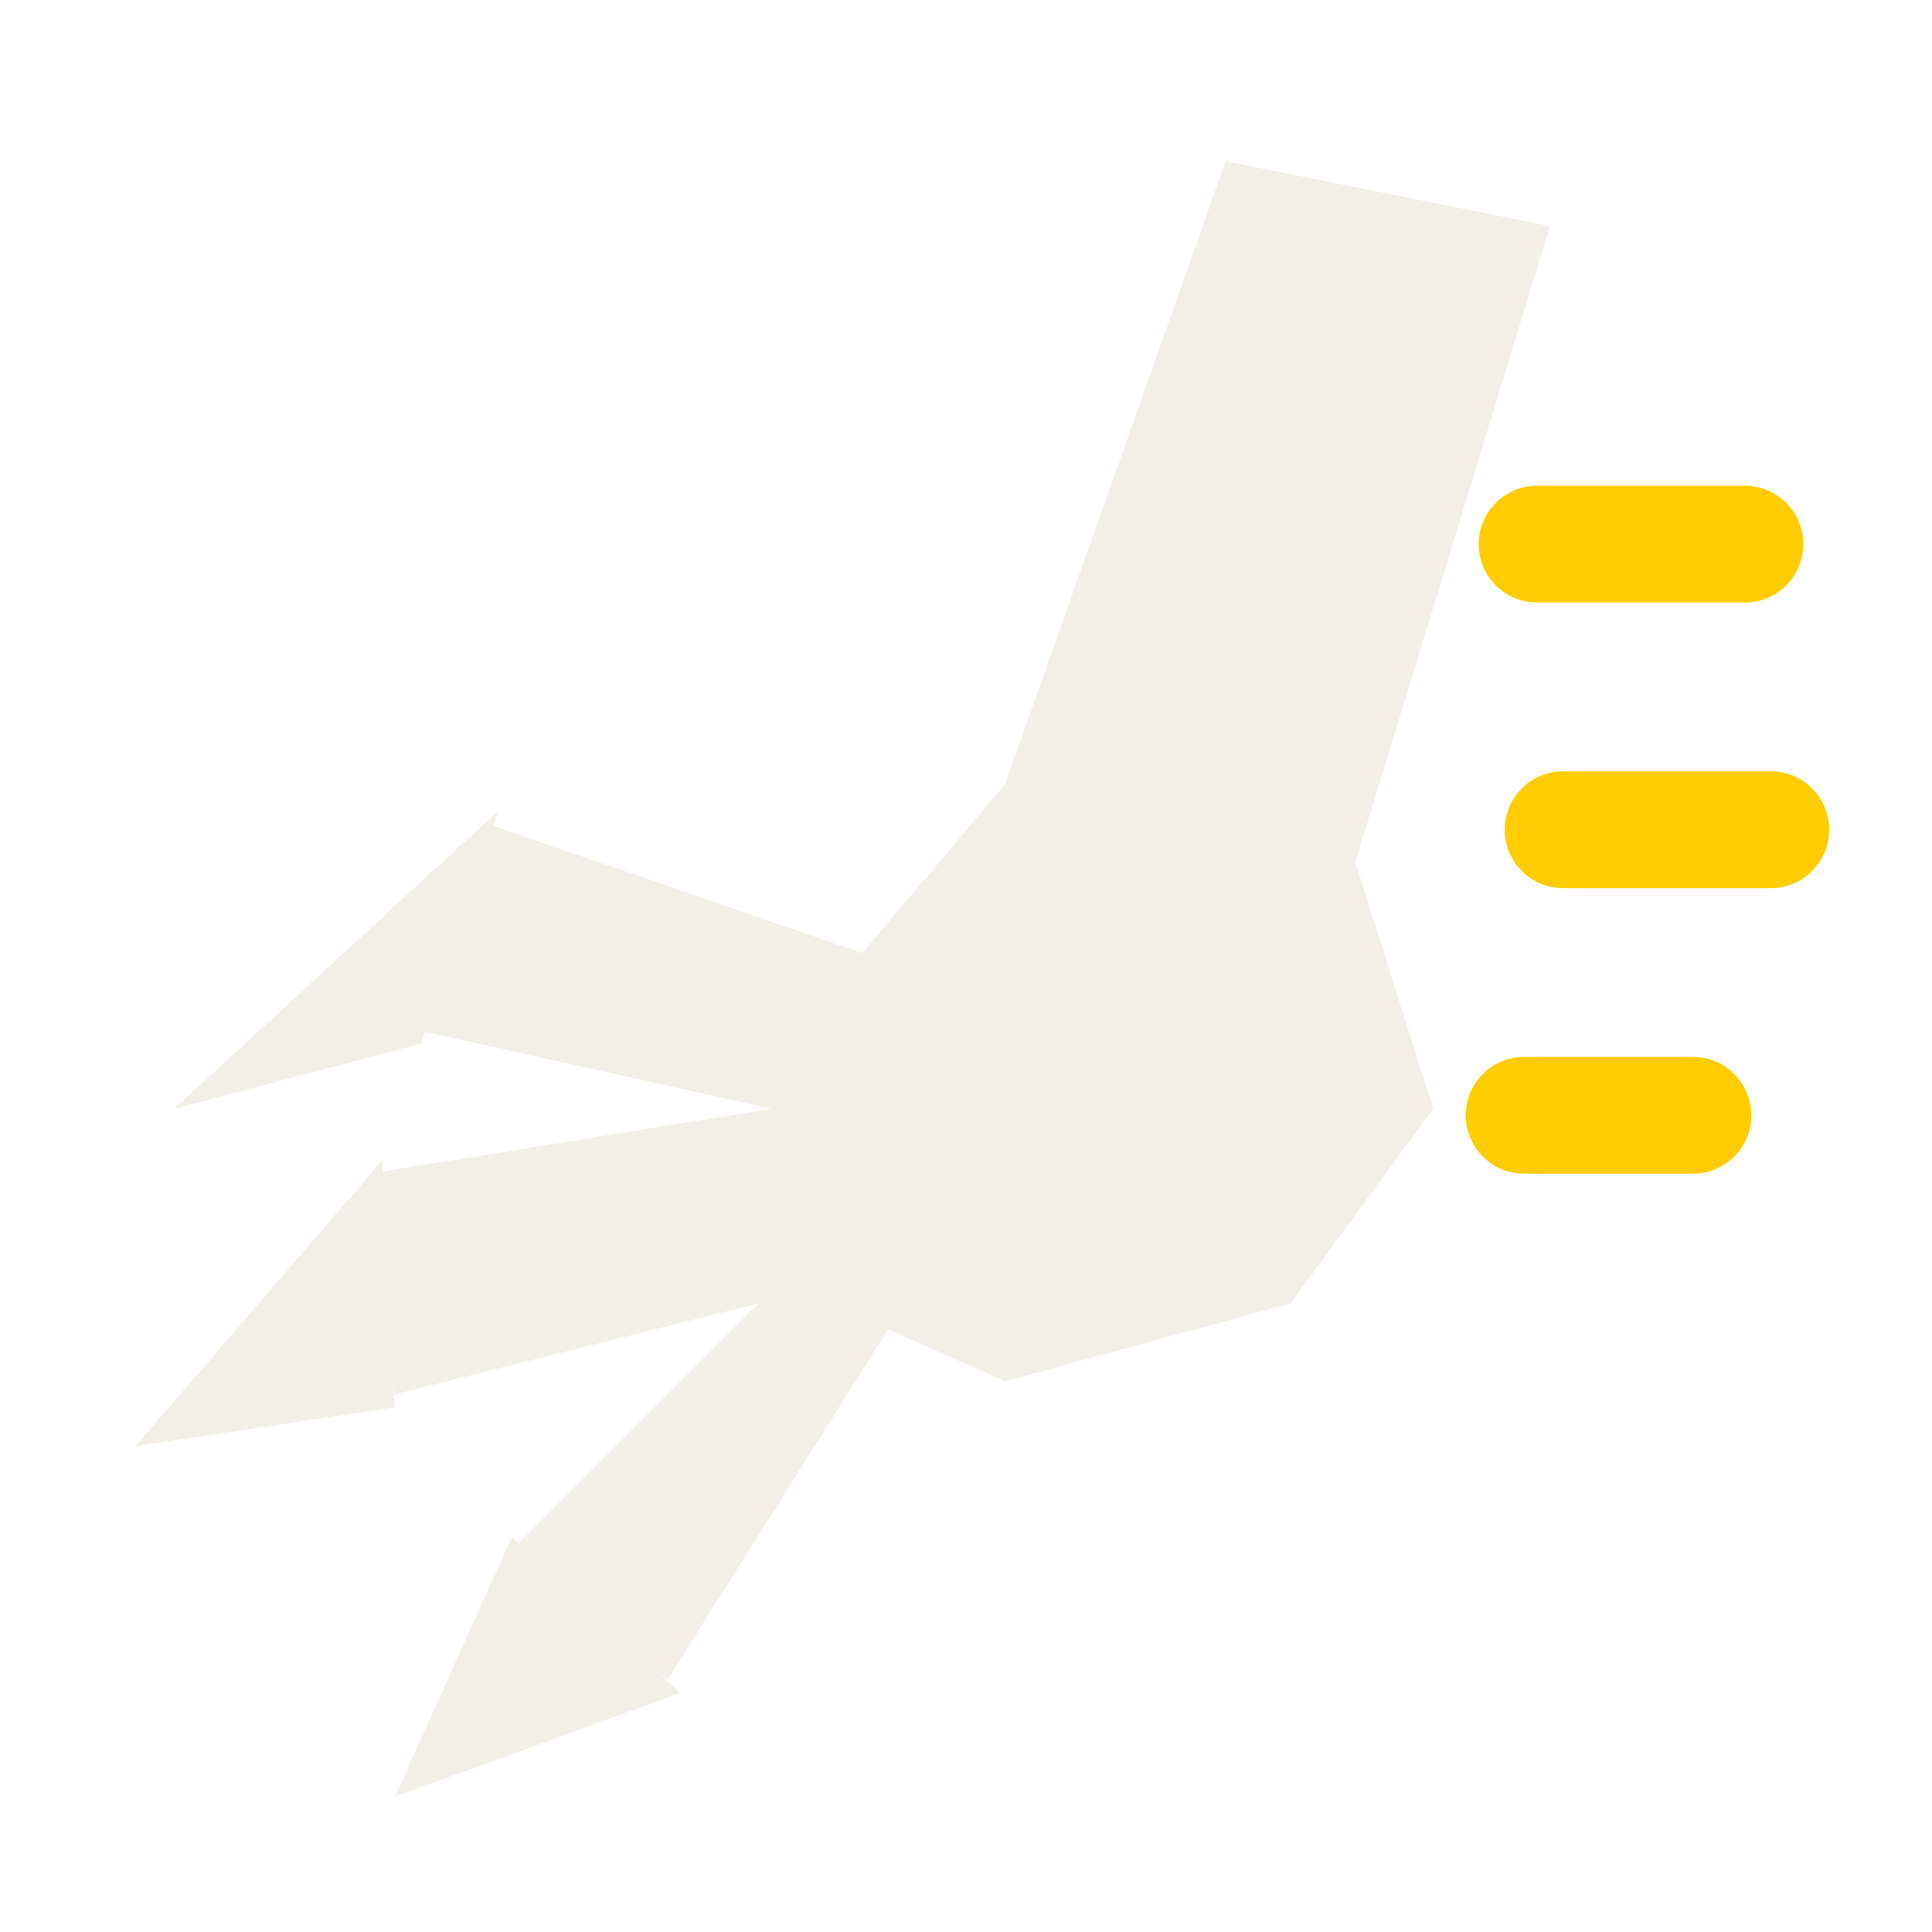
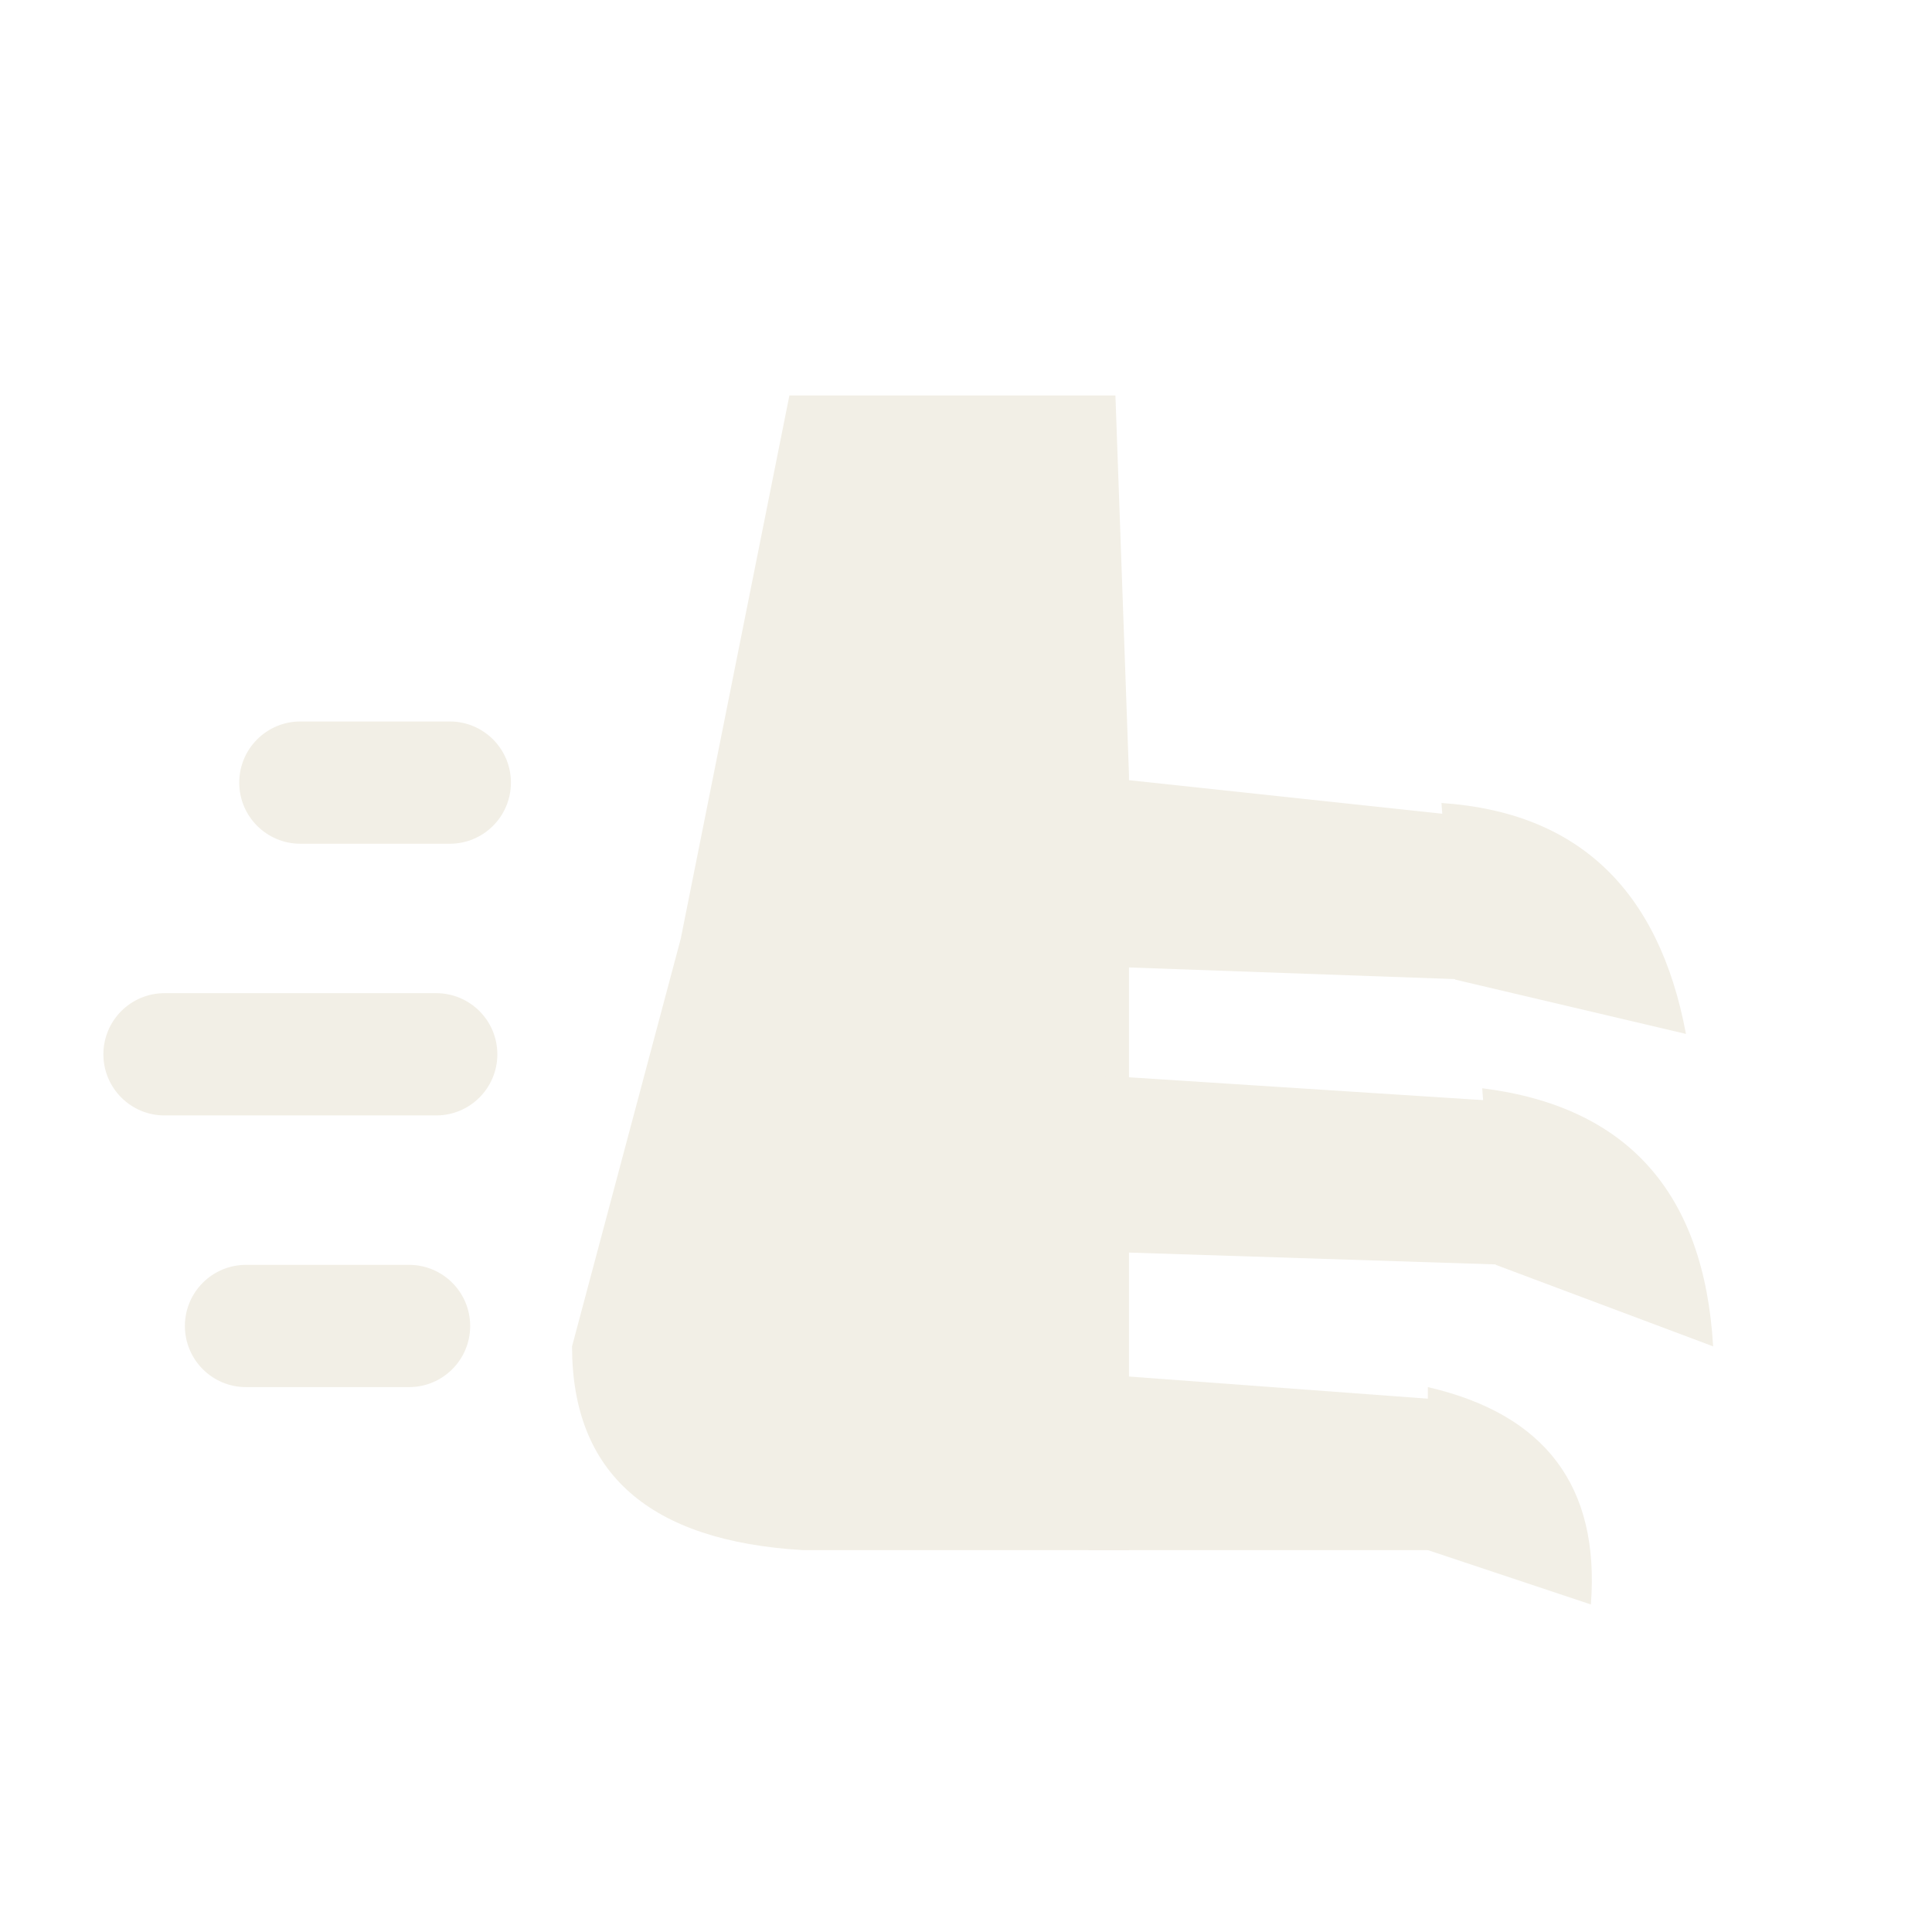
<svg xmlns="http://www.w3.org/2000/svg" width="256" height="256" viewBox="0 0 256 256">
-   <g transform="translate(128 128) scale(0.86) translate(-128 -128)">
-     <path fill="#f2efe6" d="       M 168 4 L 218 14 L 188 112 L 200 150 L 178 180 L 134 192 L 116 184 L 82 238 L 58 218 L 96 180       L 40 194 L 36 160 L 98 150 L 44 138 L 54 106 L 112 126 L 134 100 Z" />
-     <path fill="#f2efe6" d="M 56 104 L 44 140 L 6 150 Z M 38 158 L 40 196 L 0 202 Z M 58 216 L 84 240 L 40 256 Z" />
-     <path fill="#ffcc00" d="       M 216 54 L 248 54 A 9 9 0 0 1 248 72 L 216 72 A 9 9 0 0 1 216 54 Z       M 220 98 L 252 98 A 9 9 0 0 1 252 116 L 220 116 A 9 9 0 0 1 220 98 Z       M 214 142 L 240 142 A 9 9 0 0 1 240 160 L 214 160 A 9 9 0 0 1 214 142 Z" />
+   <g transform="translate(128 128) scale(0.9) translate(-128 -128)">
+     <path fill="#f2efe6" d="M 102 44 L 150 44 L 152 100 L 152 214 L 104 214 Q 70 212 70 184 L 86 124 Z" />
+     <path fill="#f2efe6" d="M 146 100 L 202 106 L 202 130 L 146 128 Z M 146 144 L 208 148 L 208 172 L 146 170 Z       M 146 188 L 200 192 L 200 214 L 146 214 Z" />
+     <path fill="#f2efe6" d="M 198 104 Q 228 106 234 138 L 200 130 Z M 204 146 Q 236 150 238 184 L 206 172 Z       M 196 190 Q 222 196 220 222 L 196 214 Z" />
+     <path fill="#f2efe6" d="M 30 92 L 52 92 A 9 9 0 0 1 52 110 L 30 110 A 9 9 0 0 1 30 92 Z       M 10 132 L 50 132 A 9 9 0 0 1 50 150 L 10 150 A 9 9 0 0 1 10 132 Z       M 22 172 L 46 172 A 9 9 0 0 1 46 190 L 22 190 A 9 9 0 0 1 22 172 Z" />
  </g>
</svg>
